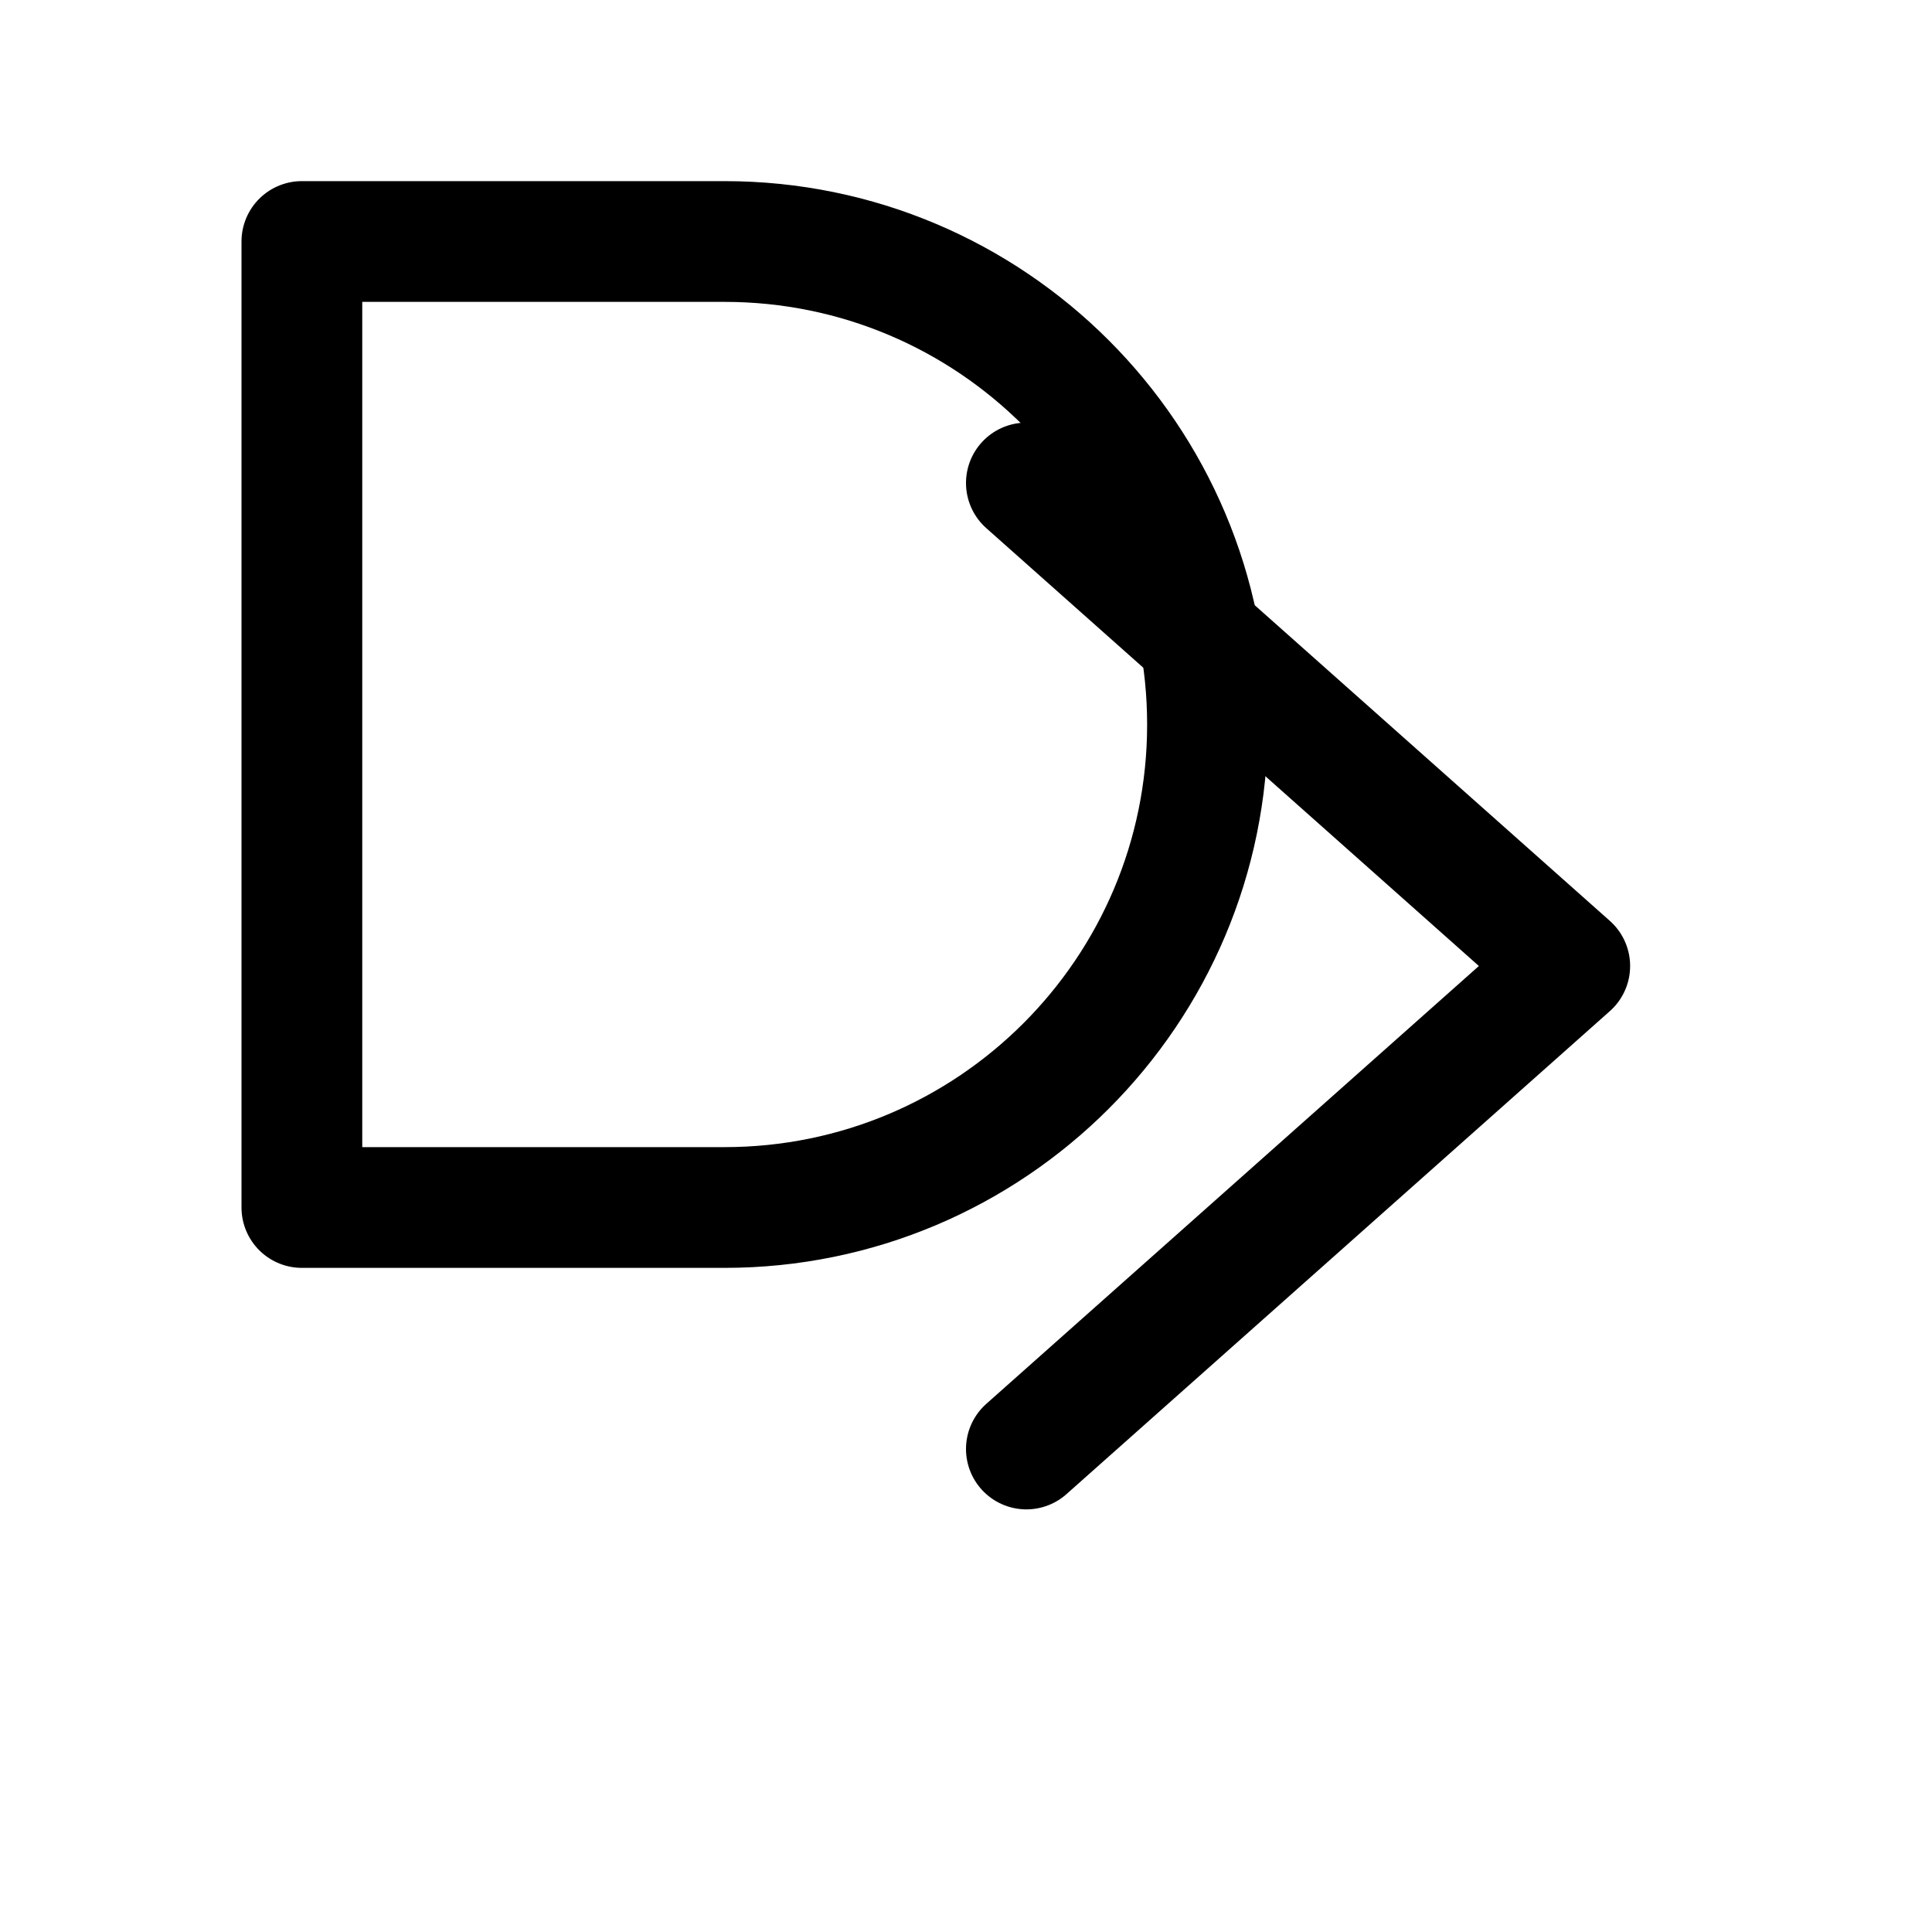
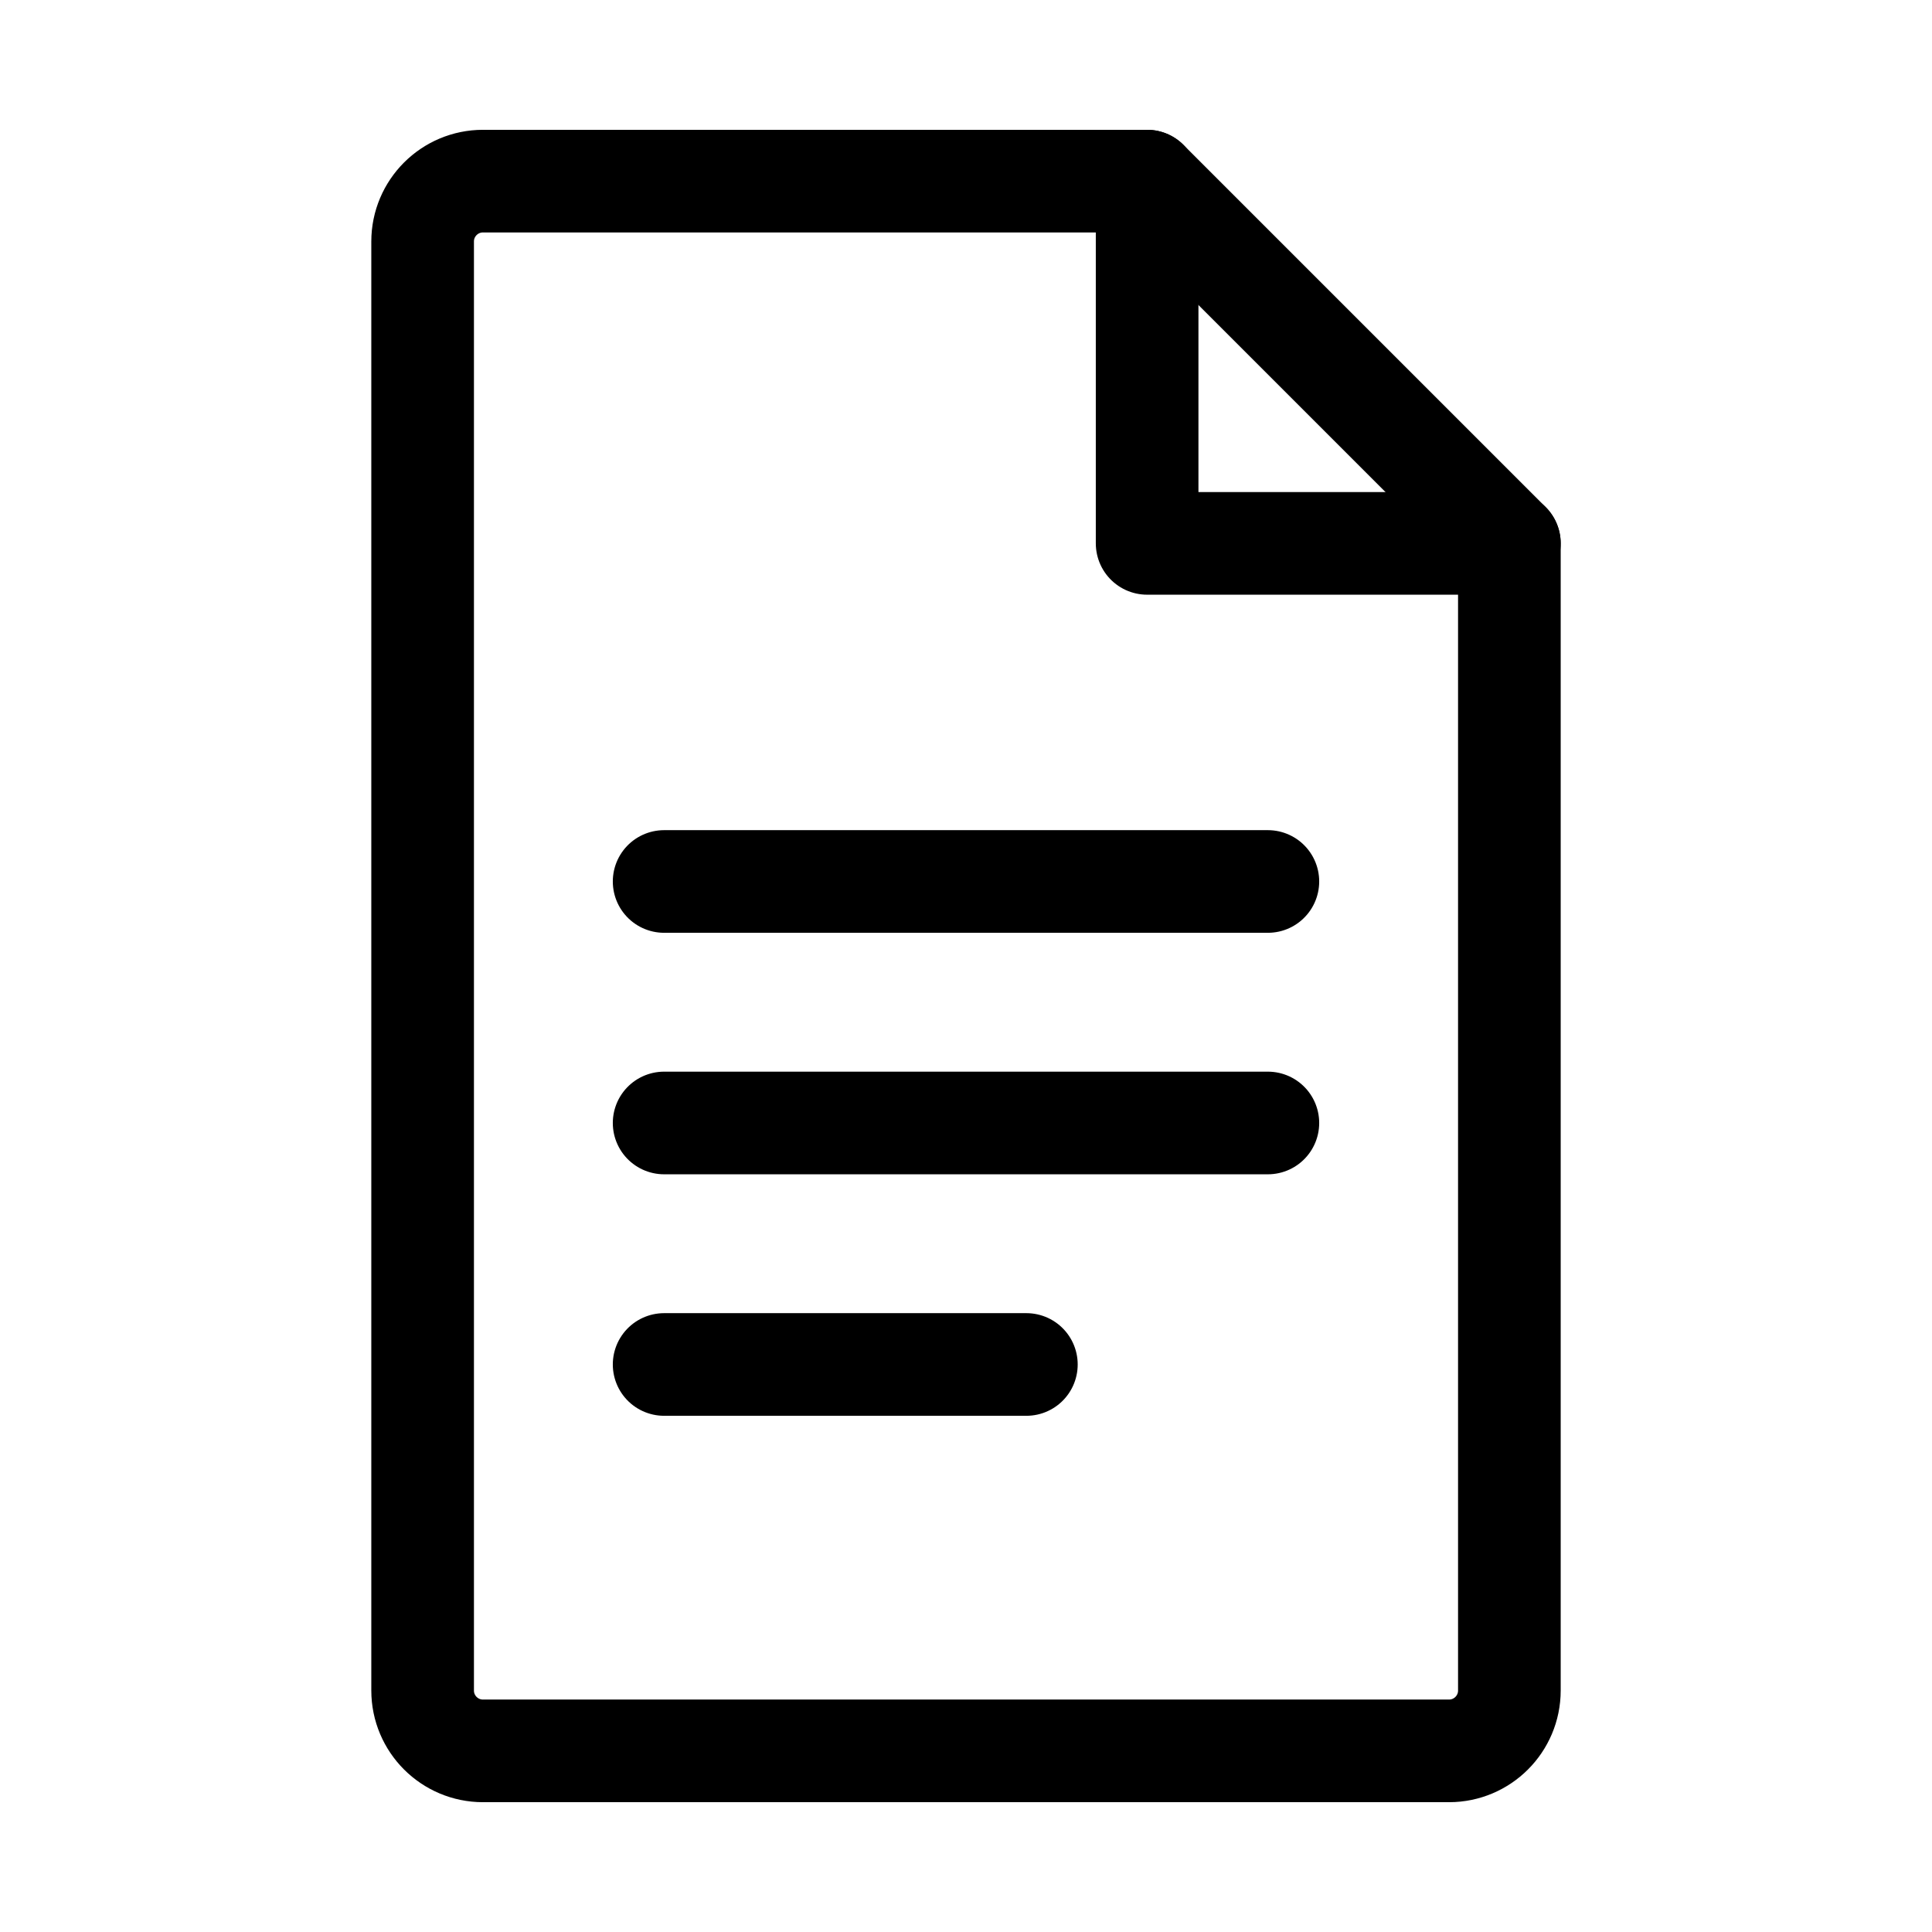
- <svg xmlns="http://www.w3.org/2000/svg" width="16" height="16" viewBox="0 0 16 16" fill="none" stroke="currentColor" stroke-linecap="round" stroke-linejoin="round" stroke-width="1">
-   <path d="M2.5 2h3.5a4 4 0 0 1 0 8H2.5V2" />
-   <path d="M8.5 4L13 8l-4.5 4" />
+ <svg xmlns="http://www.w3.org/2000/svg" width="16" height="16" viewBox="0 0 16 16" fill="none" stroke="currentColor" stroke-linecap="round" stroke-linejoin="round" stroke-width="0.85">
+   <path d="M4 1.5h5.5L12.5 4.5V14a0.5 0.5 0 0 1-0.5 0.5H4a0.5 0.5 0 0 1-0.5-0.5V2a0.5 0.5 0 0 1 0.5-0.5Z" />
+   <path d="M9.5 1.5V4.5H12.5" />
+   <path d="M5.5 7.3h5" />
+   <path d="M5.5 9.3h5" />
+   <path d="M5.5 11.3h3" />
</svg>
